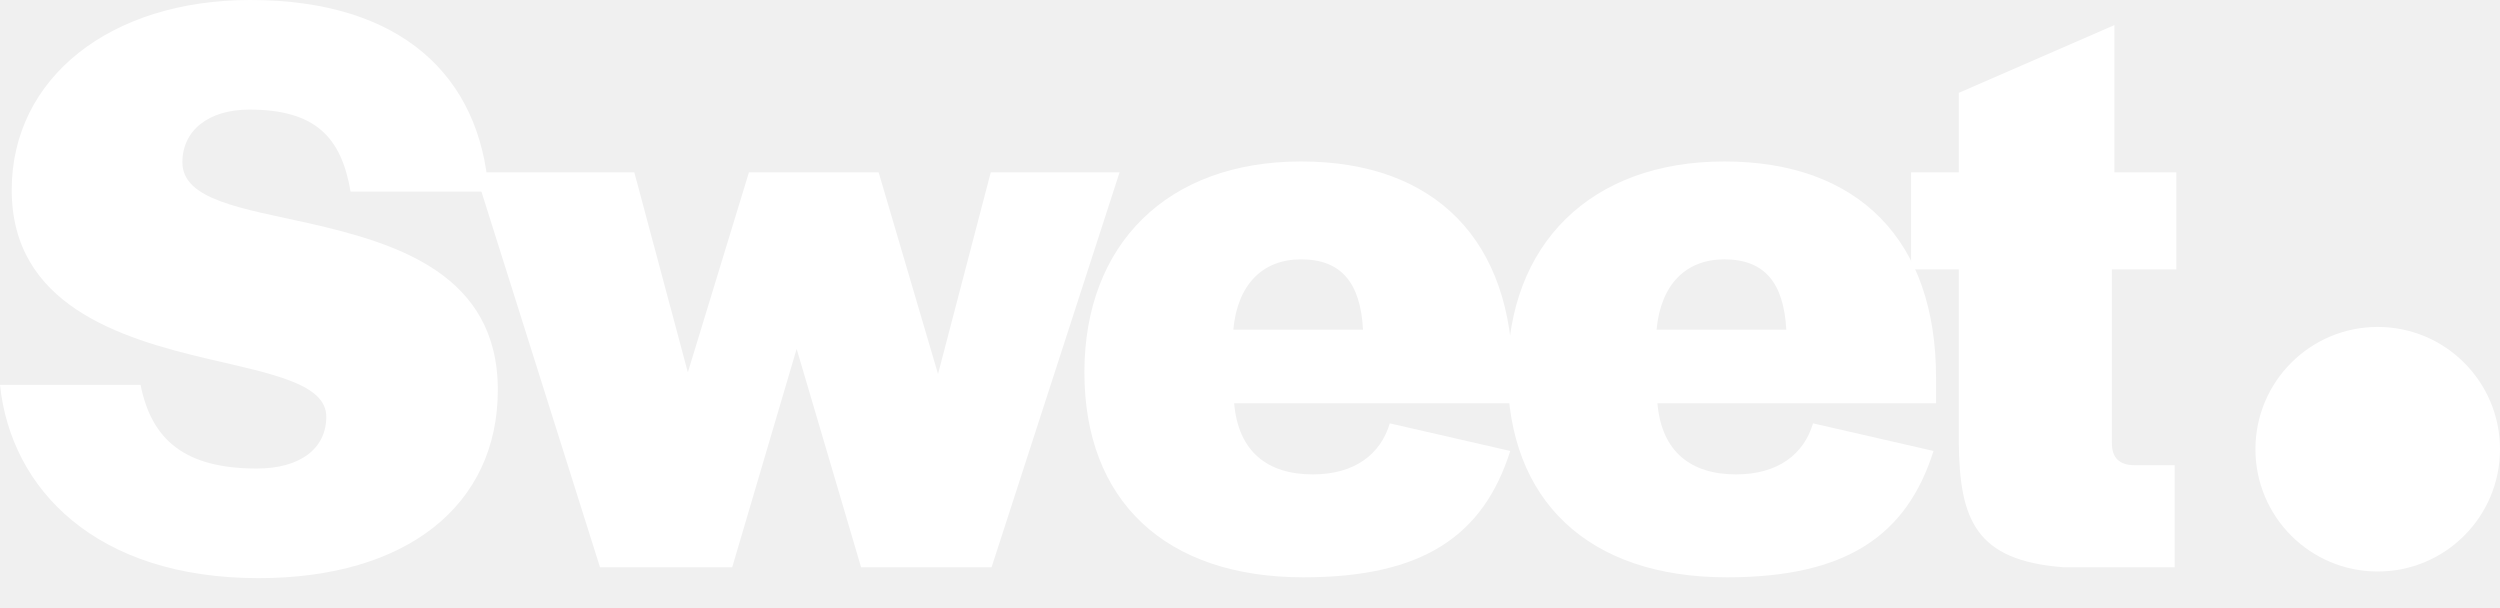
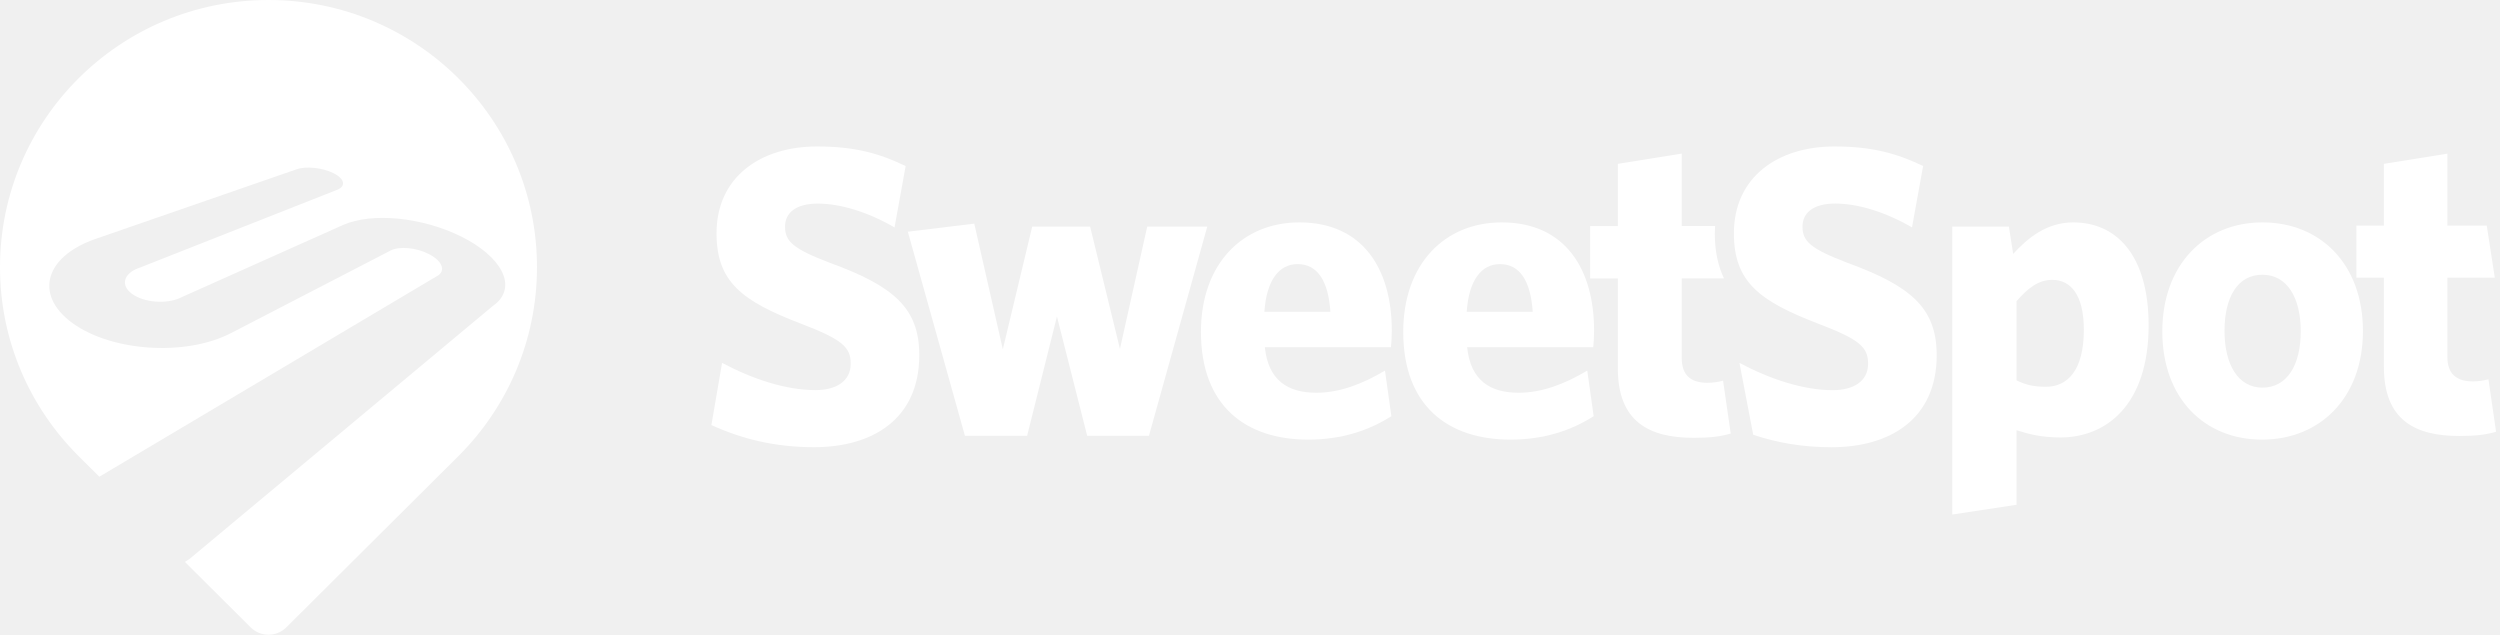
- <svg xmlns="http://www.w3.org/2000/svg" width="70" height="17" viewBox="0 0 70 17" fill="none">
-   <path d="M7.239 16.188C11.385 16.188 13.939 14.15 13.939 10.917C13.939 7.684 11.128 6.817 8.668 6.255C6.77 5.833 5.107 5.599 5.107 4.545C5.107 3.655 5.833 3.069 6.981 3.069C8.832 3.069 9.558 3.842 9.816 5.365H13.681C13.447 2.132 11.245 0 7.005 0C3.092 0 0.328 2.179 0.328 5.318C0.328 8.527 3.327 9.464 5.833 10.05C7.637 10.472 9.136 10.753 9.136 11.667C9.136 12.557 8.41 13.119 7.192 13.119C5.154 13.119 4.24 12.299 3.936 10.776H0C0.305 13.705 2.694 16.188 7.239 16.188Z" fill="white" />
-   <path d="M17.761 4.826H13.31L16.8 15.883H20.502L22.306 9.769L24.11 15.883H27.764L31.348 4.826H27.741L26.265 10.472L24.602 4.826H20.97L19.26 10.425L17.761 4.826Z" fill="white" />
-   <path d="M36.501 16.165C39.851 16.165 41.537 14.993 42.287 12.627L38.914 11.854C38.656 12.721 37.93 13.283 36.758 13.283C35.493 13.283 34.673 12.65 34.556 11.292H42.357V10.566C42.357 6.747 40.202 4.521 36.43 4.521C32.682 4.521 30.363 6.841 30.363 10.425C30.363 14.009 32.612 16.165 36.501 16.165ZM36.43 7.262C37.555 7.262 38.094 7.918 38.164 9.23H34.533C34.65 7.965 35.353 7.262 36.43 7.262Z" fill="white" />
-   <path d="M48.352 16.165C51.702 16.165 53.389 14.993 54.139 12.627L50.765 11.854C50.508 12.721 49.781 13.283 48.61 13.283C47.345 13.283 46.525 12.65 46.408 11.292H54.209V10.566C54.209 6.747 52.054 4.521 48.282 4.521C44.534 4.521 42.214 6.841 42.214 10.425C42.214 14.009 44.463 16.165 48.352 16.165ZM48.282 7.262C49.407 7.262 49.945 7.918 50.016 9.23H46.384C46.502 7.965 47.204 7.262 48.282 7.262Z" fill="white" />
-   <path d="M60.89 15.883V13.025H59.765C59.344 13.025 59.133 12.815 59.133 12.416V7.543H60.937V4.826H59.203V0.703L54.846 2.6V4.826H53.51V7.543H54.846V12.393C54.869 14.548 55.314 15.696 57.774 15.883H60.89Z" fill="white" />
-   <circle cx="66.576" cy="12.578" r="3.424" fill="white" />
+ <svg xmlns="http://www.w3.org/2000/svg" width="193" height="49" viewBox="0 0 193 49" fill="none">
+   <path d="M62.847 34.524C59.788 34.524 57.225 33.867 54.92 32.814L55.744 28.012C58.078 29.261 60.677 30.117 62.945 30.117C64.557 30.117 65.675 29.428 65.675 28.078C65.675 26.796 65.018 26.204 61.827 24.985C57.287 23.246 55.316 21.765 55.316 18.015C55.316 13.642 58.735 11.307 63.076 11.307C66.035 11.307 67.944 11.866 69.915 12.821L69.058 17.558C67.019 16.374 64.881 15.717 63.138 15.717C61.429 15.717 60.605 16.44 60.605 17.492C60.605 18.643 61.229 19.202 64.057 20.287C69.029 22.095 70.968 23.805 70.968 27.421C70.968 32.357 67.352 34.524 62.847 34.524Z" fill="white" />
+   <path d="M88.699 33.642H83.93L81.596 24.433L79.294 33.642H74.492L70.085 17.888L75.214 17.264L77.418 26.966L79.686 17.496H84.158L86.46 26.934L88.565 17.496H93.201L88.699 33.642Z" fill="white" />
+   <path d="M101 33.939C96.165 33.939 92.713 31.34 92.713 25.619C92.713 20.356 95.936 17.169 100.31 17.169C105.276 17.169 107.447 20.853 107.447 25.521C107.447 26.015 107.414 26.541 107.381 26.803H97.646C97.908 29.369 99.421 30.32 101.625 30.32C103.4 30.32 105.142 29.663 106.92 28.611L107.414 32.128C105.668 33.246 103.53 33.939 101 33.939ZM97.61 24.073H102.707C102.543 21.641 101.687 20.389 100.173 20.389C98.761 20.389 97.777 21.605 97.61 24.073Z" fill="white" />
+   <path d="M116.617 33.939C111.782 33.939 108.33 31.34 108.33 25.619C108.33 20.356 111.553 17.169 115.927 17.169C120.893 17.169 123.063 20.853 123.063 25.521C123.063 26.015 123.031 26.541 122.998 26.803H113.263C113.524 29.369 115.038 30.32 117.241 30.32C119.016 30.32 120.759 29.663 122.537 28.611L123.031 32.128C121.288 33.246 119.15 33.939 116.617 33.939ZM113.23 24.073H118.327C118.163 21.641 117.307 20.389 115.793 20.389C114.381 20.389 113.394 21.605 113.23 24.073Z" fill="white" />
+   <path d="M159.065 33.772C157.617 33.772 156.6 33.511 155.678 33.213V38.967L150.713 39.722V17.496H155.087L155.417 19.601C156.535 18.385 157.983 17.169 160.052 17.169C163.374 17.169 165.874 19.67 165.874 25.129C165.871 31.242 162.615 33.772 159.065 33.772ZM158.441 21.605C157.355 21.605 156.535 22.262 155.678 23.249V29.366C156.368 29.696 156.96 29.859 157.947 29.859C159.624 29.859 160.873 28.578 160.873 25.453C160.873 22.756 159.853 21.605 158.441 21.605Z" fill="white" />
+   <path d="M174.626 33.939C170.186 33.939 166.93 30.749 166.93 25.587C166.93 20.425 170.219 17.169 174.658 17.169C179.131 17.169 182.419 20.392 182.419 25.554C182.419 30.716 179.098 33.939 174.626 33.939ZM174.658 21.209C172.753 21.209 171.733 22.919 171.733 25.551C171.733 28.15 172.785 29.925 174.658 29.925C176.564 29.925 177.617 28.182 177.617 25.584C177.62 22.988 176.568 21.209 174.658 21.209Z" fill="white" />
+   <path d="M131.805 29.552C130.491 29.552 129.83 28.928 129.83 27.643V21.494H133.093C132.638 20.543 132.383 19.405 132.383 18.016C132.383 17.823 132.39 17.637 132.403 17.447H129.83V11.857L124.897 12.648V17.45H122.759V21.497H124.897V28.438C124.897 32.55 127.297 33.799 130.752 33.799C132.066 33.799 132.825 33.701 133.612 33.469L133.021 29.389C132.661 29.487 132.233 29.552 131.805 29.552Z" fill="white" />
+   <path d="M142.605 20.284C139.778 19.199 139.153 18.64 139.153 17.489C139.153 16.436 139.977 15.714 141.687 15.714C143.429 15.714 145.567 16.371 147.607 17.555L148.464 12.818C146.486 11.866 144.577 11.307 141.618 11.307C137.277 11.307 133.857 13.642 133.857 18.015C133.857 21.765 135.832 23.246 140.369 24.988C143.56 26.204 144.217 26.796 144.217 28.081C144.217 29.428 143.099 30.121 141.487 30.121C139.219 30.121 136.62 29.264 134.286 28.015L135.348 33.563C137.156 34.171 139.137 34.527 141.389 34.527C145.894 34.527 149.513 32.357 149.513 27.424C149.51 23.805 147.571 22.095 142.605 20.284Z" fill="white" />
+   <path d="M189.853 33.658C186.424 33.658 184.037 32.416 184.037 28.329V21.438H181.912V17.417H184.037V12.648L188.938 11.863V17.417H191.978L192.599 21.438H188.938V27.548C188.938 28.823 189.591 29.444 190.899 29.444C191.324 29.444 191.749 29.379 192.109 29.281L192.697 33.331C191.912 33.56 191.16 33.658 189.853 33.658Z" fill="white" />
+   <path fill-rule="evenodd" clip-rule="evenodd" d="M0 20.629C0 9.236 9.279 0 20.728 0C32.174 0 41.455 9.236 41.455 20.629C41.455 26.329 39.13 31.491 35.374 35.224L22.105 48.431C21.344 49.19 20.111 49.19 19.35 48.431L14.275 43.379C14.396 43.309 14.514 43.234 14.627 43.154L38.045 23.622C38.047 23.621 38.048 23.62 38.05 23.619C38.051 23.618 38.053 23.617 38.054 23.616C38.056 23.614 38.06 23.612 38.062 23.61C38.064 23.608 38.068 23.605 38.07 23.603C38.071 23.602 38.072 23.601 38.074 23.6C38.075 23.599 38.077 23.598 38.078 23.597C38.583 23.239 38.873 22.811 38.968 22.347C39.062 21.895 38.974 21.41 38.724 20.923C38.479 20.448 38.082 19.97 37.548 19.514C37.027 19.068 36.373 18.64 35.599 18.257C34.837 17.88 34.026 17.575 33.207 17.347C32.392 17.119 31.563 16.964 30.761 16.884C29.956 16.805 29.17 16.801 28.448 16.878C27.717 16.956 27.045 17.119 26.477 17.371L14.044 22.933C14.039 22.936 14.033 22.939 14.028 22.942C14.022 22.946 14.016 22.949 14.011 22.952C14.001 22.958 13.989 22.964 13.977 22.968C13.97 22.971 13.965 22.974 13.959 22.976C13.954 22.979 13.948 22.981 13.942 22.984C13.937 22.987 13.932 22.989 13.927 22.991C13.92 22.994 13.913 22.997 13.907 23C13.634 23.123 13.323 23.206 12.997 23.253C12.669 23.3 12.325 23.308 11.984 23.28C11.644 23.251 11.312 23.186 11.007 23.088C10.701 22.988 10.426 22.856 10.198 22.691C9.972 22.526 9.817 22.347 9.729 22.163C9.642 21.982 9.623 21.795 9.666 21.616C9.709 21.438 9.813 21.267 9.978 21.114C10.139 20.964 10.359 20.827 10.634 20.719C10.64 20.717 10.645 20.715 10.651 20.713C10.657 20.711 10.662 20.709 10.668 20.707C10.675 20.705 10.68 20.703 10.686 20.701C10.691 20.699 10.697 20.697 10.703 20.695C10.713 20.692 10.721 20.689 10.73 20.685C10.732 20.684 10.735 20.684 10.738 20.683C10.744 20.681 10.749 20.679 10.755 20.677C10.761 20.675 10.766 20.673 10.772 20.671L26.02 14.656C26.112 14.619 26.189 14.579 26.253 14.536C26.316 14.491 26.367 14.444 26.403 14.391C26.44 14.34 26.464 14.287 26.477 14.23C26.489 14.175 26.487 14.118 26.473 14.059C26.458 14 26.432 13.941 26.395 13.882C26.356 13.823 26.308 13.764 26.246 13.705C26.185 13.646 26.112 13.589 26.028 13.532C25.945 13.475 25.849 13.42 25.741 13.367C25.527 13.261 25.291 13.173 25.042 13.106C24.796 13.039 24.537 12.992 24.283 12.963C24.028 12.937 23.775 12.931 23.543 12.947C23.303 12.966 23.085 13.004 22.899 13.069L7.37 18.446C6.49 18.752 5.761 19.141 5.195 19.587C4.612 20.047 4.202 20.571 3.987 21.127C3.762 21.699 3.742 22.308 3.95 22.915C4.162 23.538 4.614 24.159 5.323 24.734C6.048 25.32 6.965 25.797 8 26.149C9.043 26.506 10.194 26.732 11.369 26.822C12.538 26.911 13.72 26.862 14.834 26.675C15.93 26.489 16.947 26.172 17.817 25.724C17.821 25.722 17.825 25.72 17.831 25.718C17.835 25.715 17.839 25.713 17.845 25.711L17.857 25.705C17.859 25.704 17.861 25.703 17.863 25.703C17.865 25.701 17.867 25.7 17.87 25.697L30.099 19.369C30.101 19.368 30.102 19.367 30.104 19.366C30.105 19.365 30.107 19.364 30.109 19.363C30.113 19.361 30.115 19.359 30.119 19.357C30.123 19.355 30.127 19.353 30.129 19.351C30.133 19.349 30.137 19.347 30.139 19.345C30.314 19.255 30.528 19.196 30.765 19.165C31.001 19.135 31.262 19.133 31.531 19.159C31.8 19.184 32.077 19.237 32.35 19.314C32.623 19.392 32.889 19.497 33.136 19.626C33.385 19.756 33.588 19.899 33.747 20.047C33.906 20.196 34.018 20.351 34.077 20.502C34.138 20.652 34.144 20.801 34.096 20.937C34.047 21.074 33.941 21.196 33.772 21.298C33.769 21.3 33.766 21.301 33.763 21.303C33.761 21.305 33.758 21.306 33.755 21.308C33.753 21.309 33.751 21.311 33.749 21.312C33.746 21.314 33.743 21.315 33.739 21.316C33.736 21.317 33.733 21.319 33.731 21.32C33.728 21.322 33.726 21.323 33.723 21.324C33.718 21.326 33.714 21.328 33.711 21.33C33.709 21.331 33.708 21.332 33.706 21.332L7.667 36.803L6.081 35.224C2.325 31.491 0 26.331 0 20.629Z" fill="white" />
</svg>
